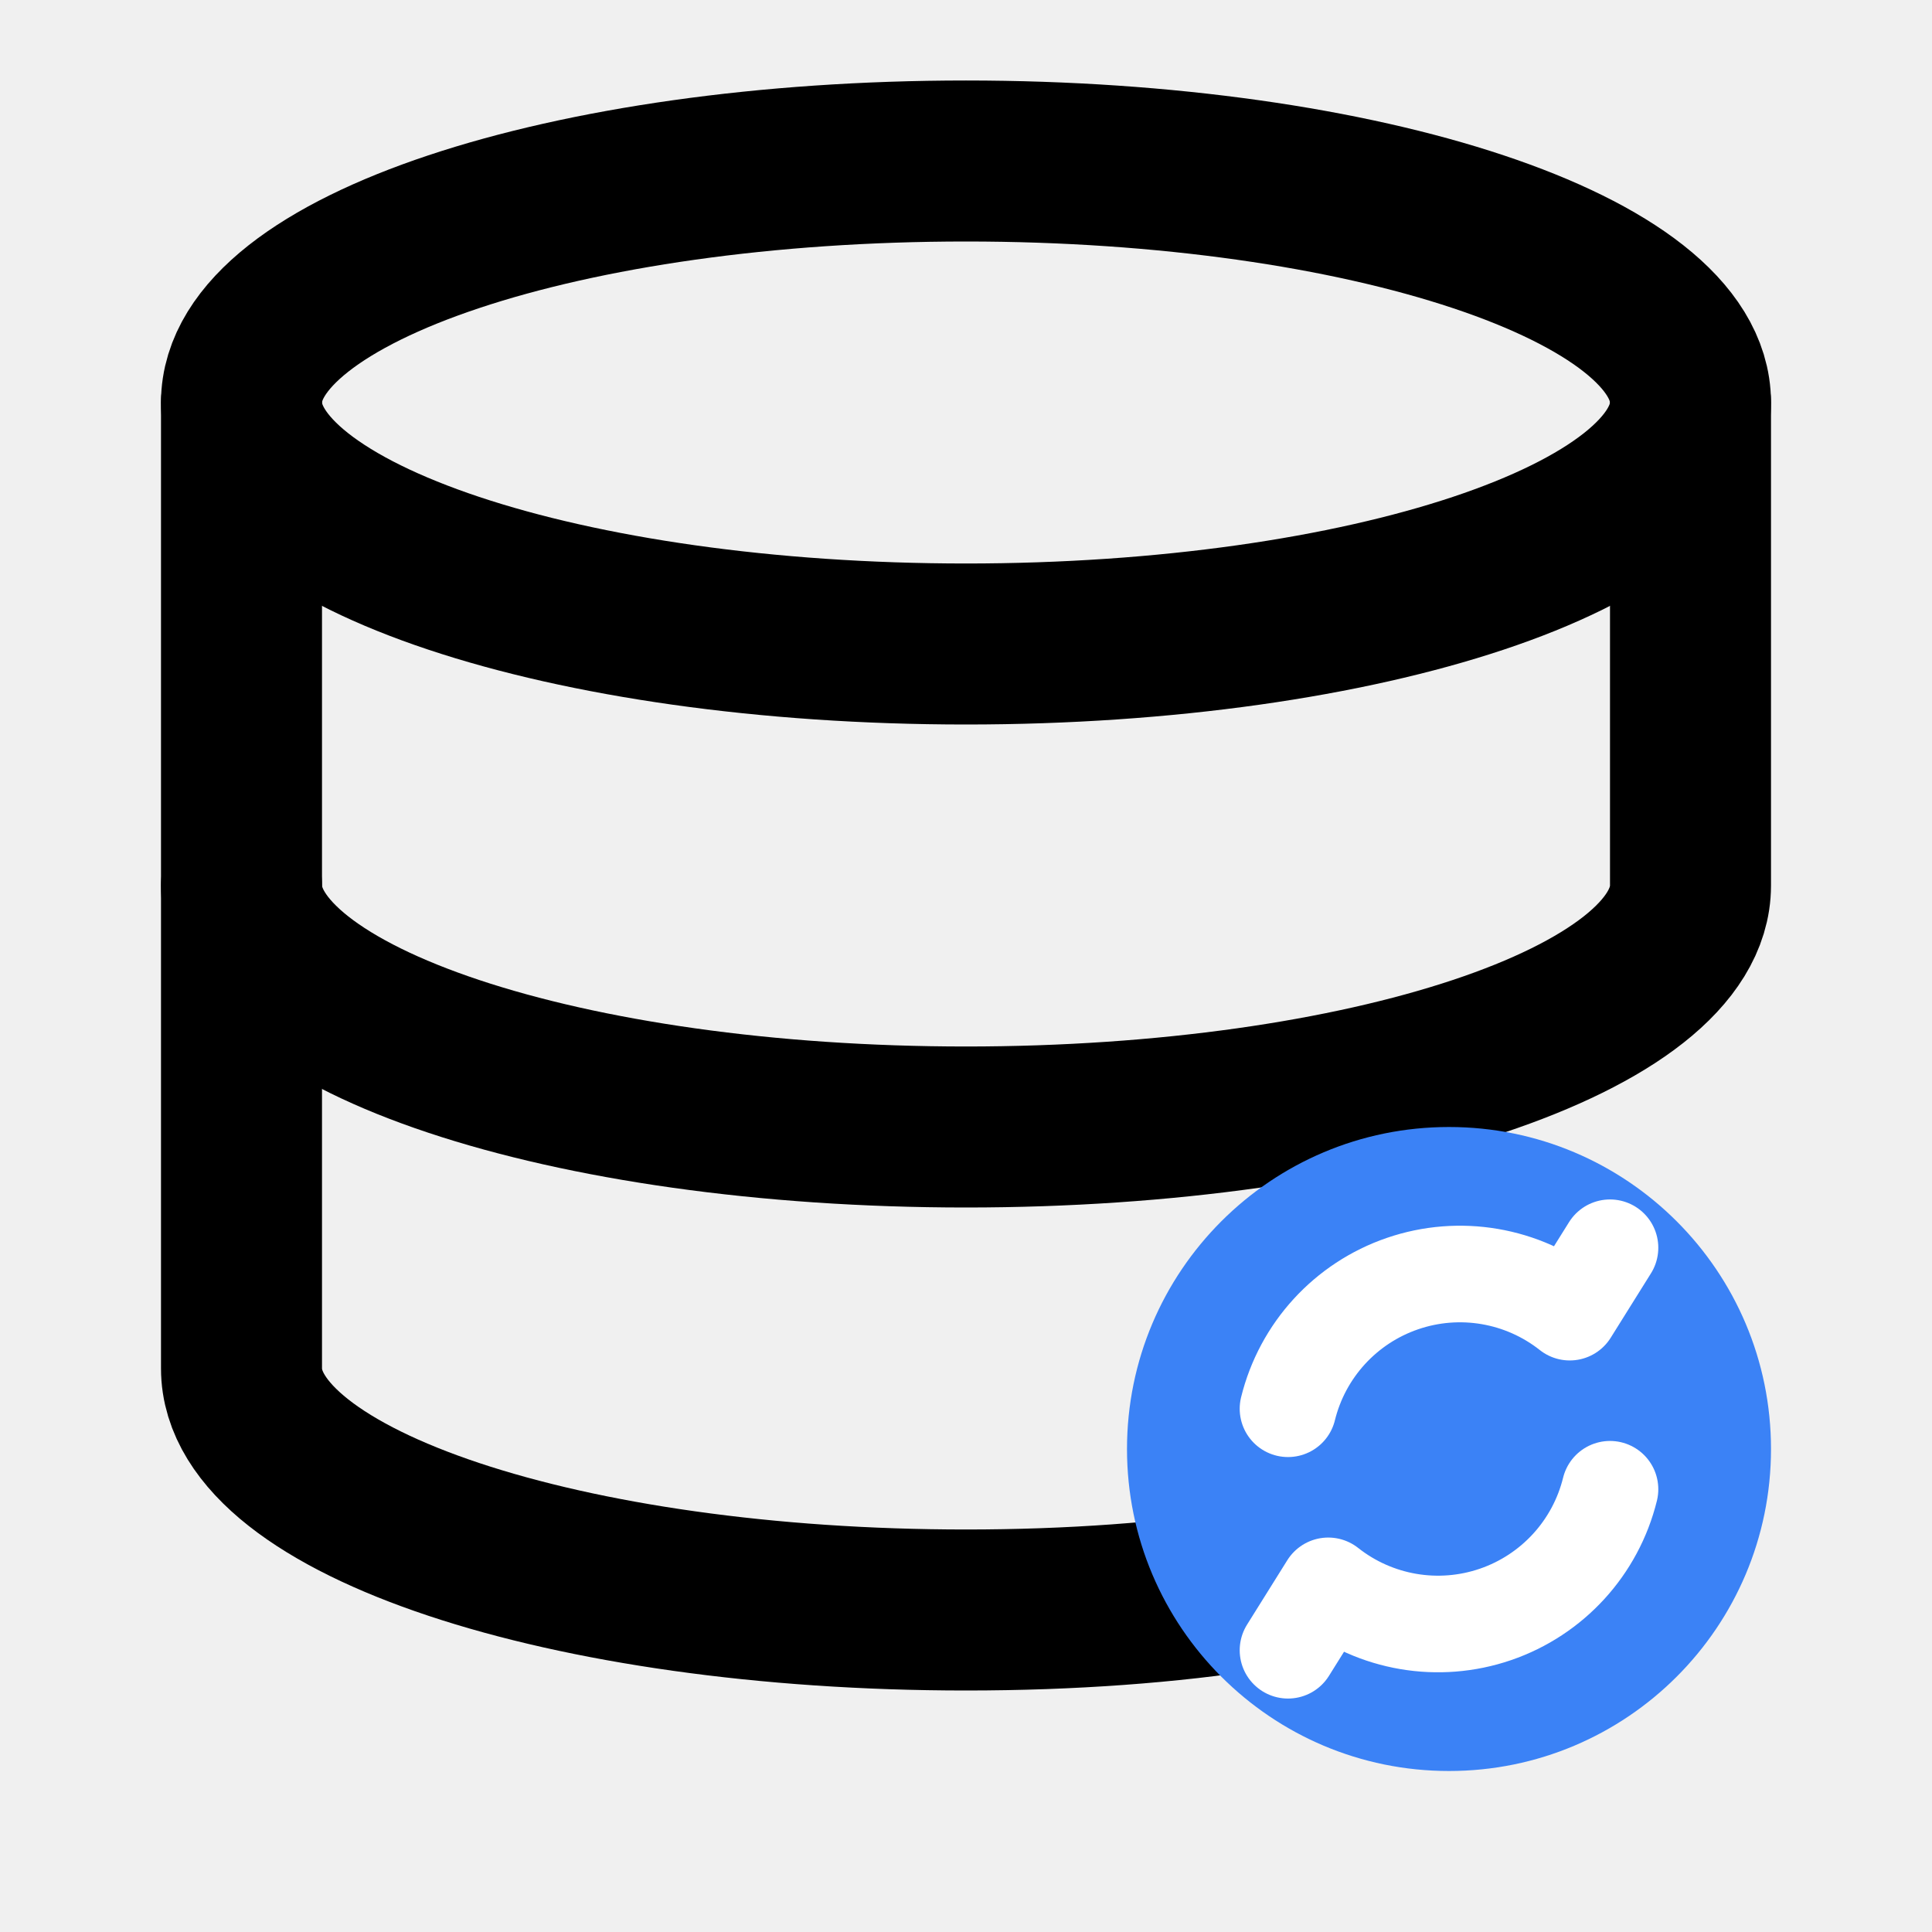
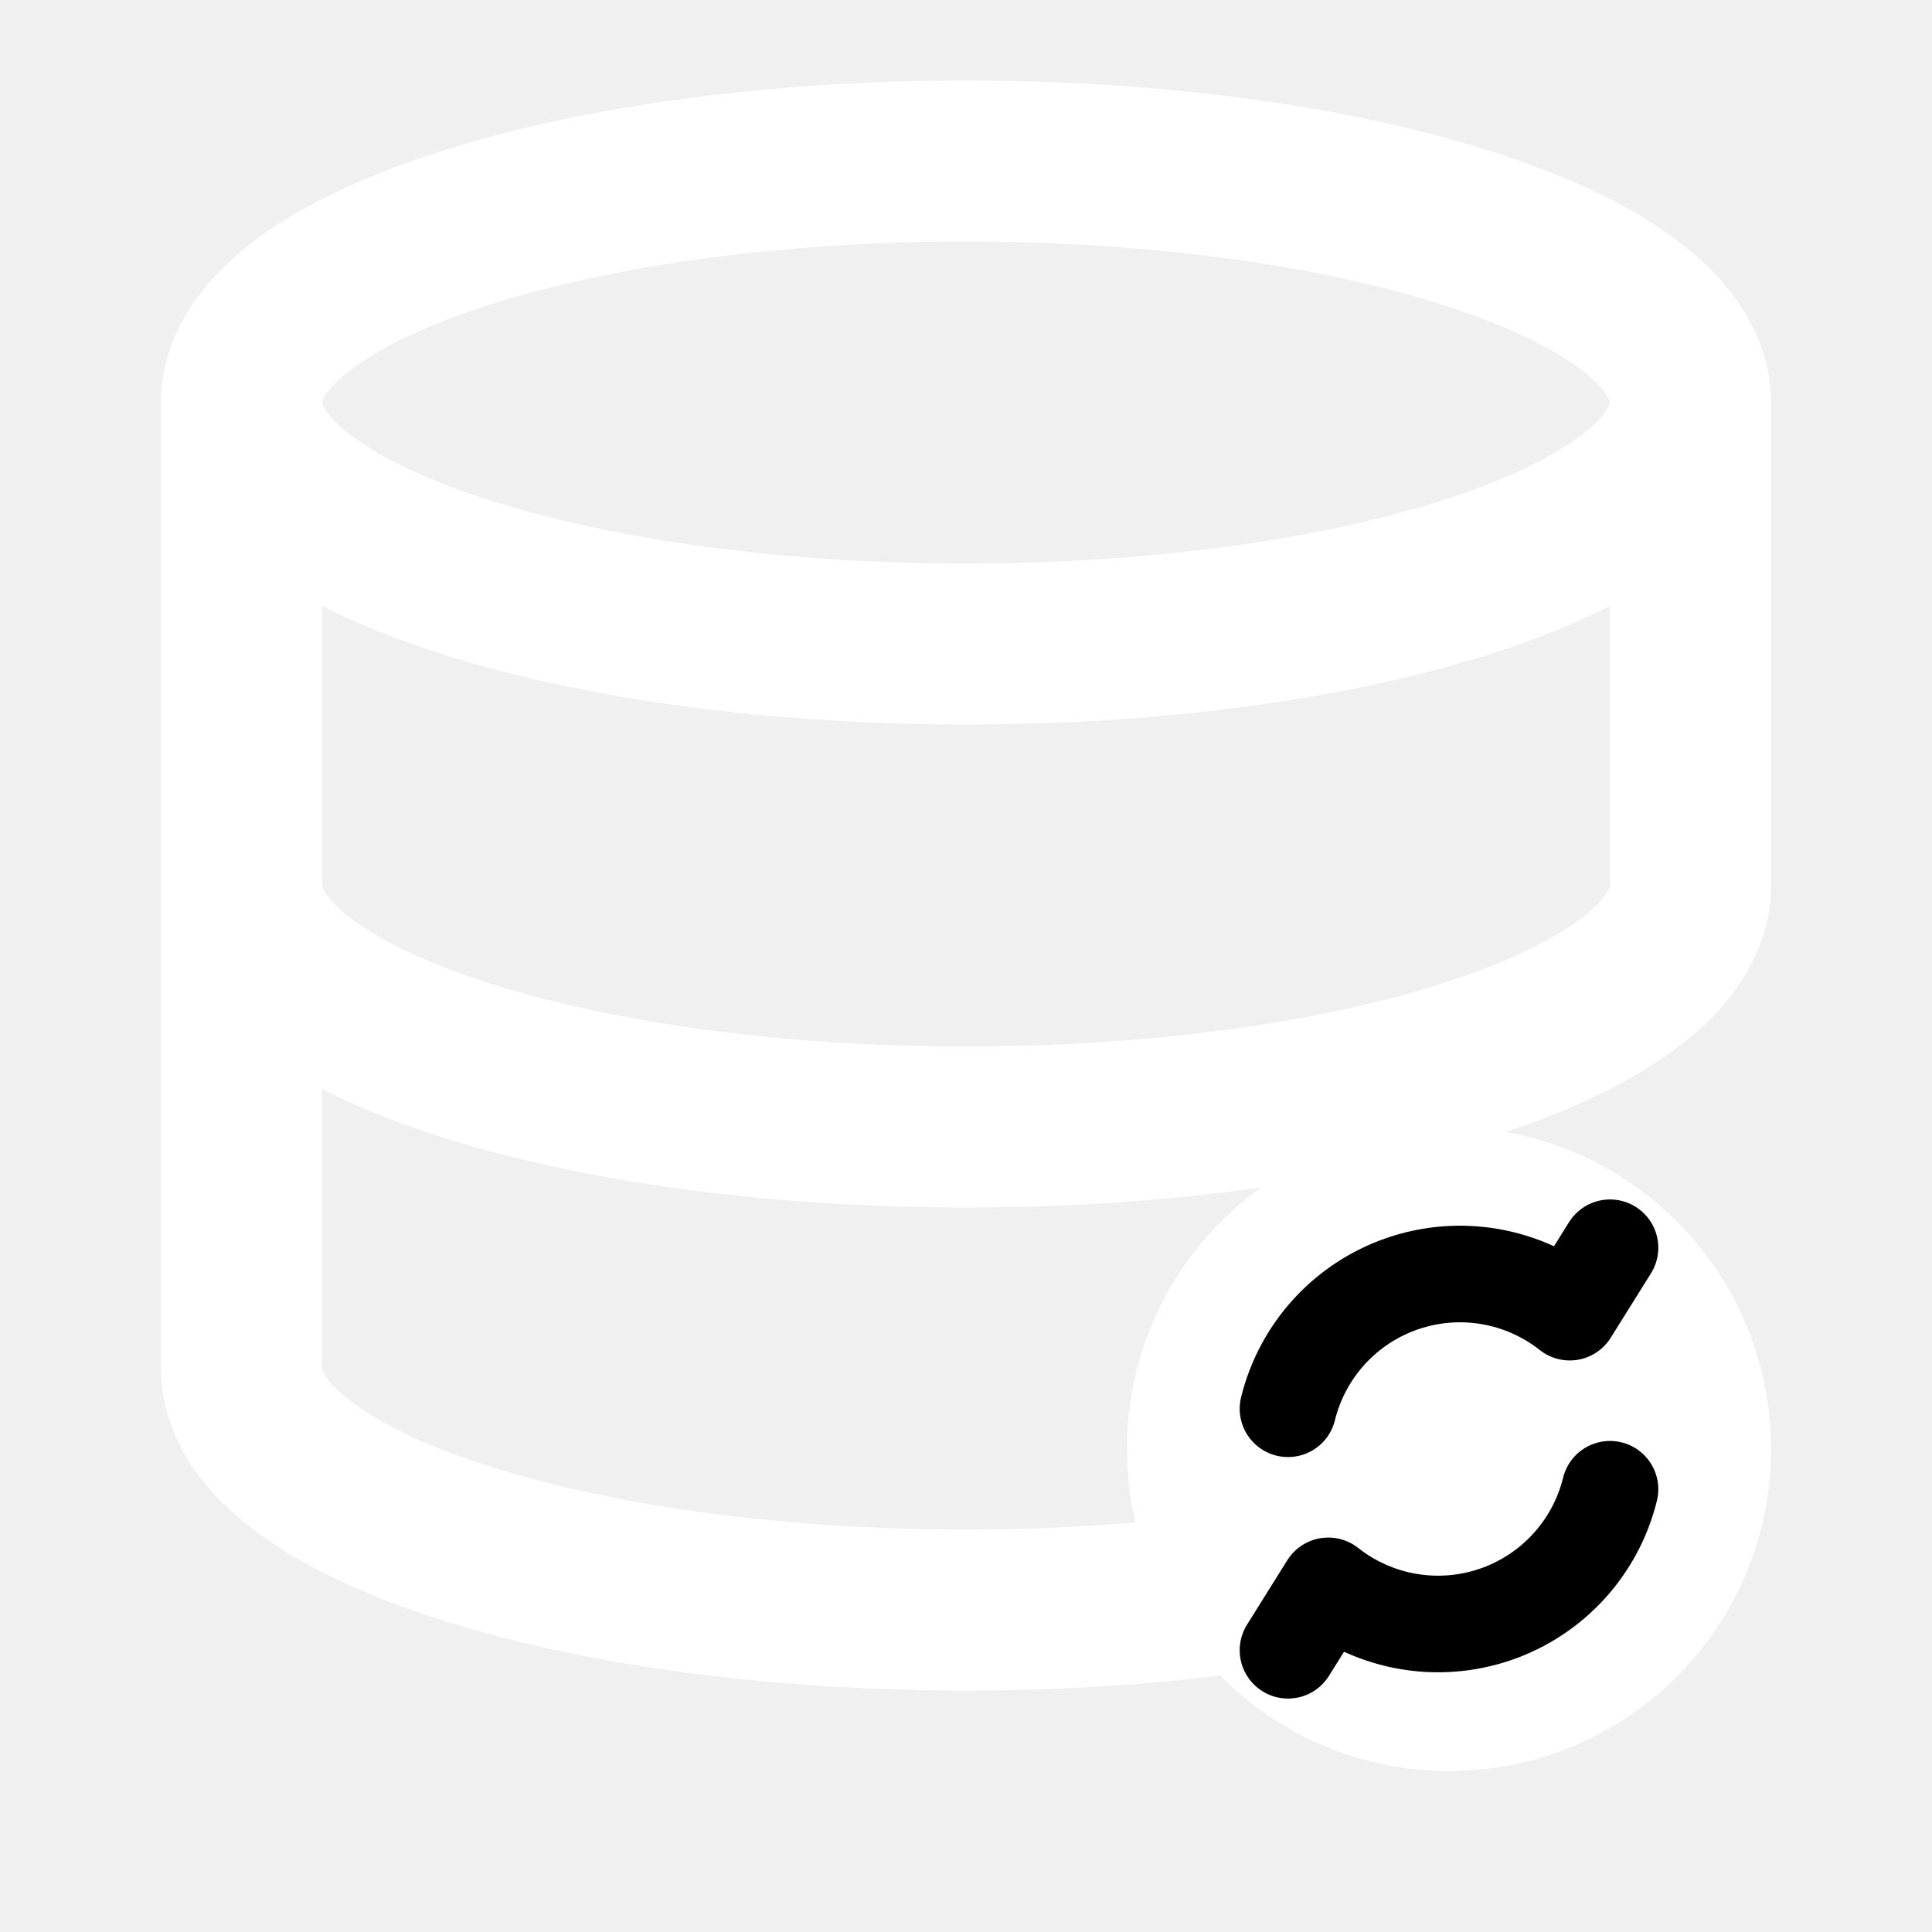
- <svg xmlns="http://www.w3.org/2000/svg" viewBox="0 0 24 24" width="24" height="24" fill="none" stroke="currentColor" stroke-width="2" stroke-linecap="round" stroke-linejoin="round">
+ <svg xmlns="http://www.w3.org/2000/svg" viewBox="0 0 24 24" width="24" height="24" fill="none" stroke="#ffffff" stroke-width="2" stroke-linecap="round" stroke-linejoin="round">
  <ellipse cx="12" cy="5" rx="9" ry="3" />
  <path d="M3 5v6c0 1.66 4.03 3 9 3s9-1.34 9-3V5" />
  <path d="M3 11v6c0 1.66 4.03 3 9 3 1.3 0 2.52-.09 3.6-.26" />
-   <circle cx="18" cy="18" r="4" fill="#3b82f6" stroke="none" />
-   <path d="M16 17.5a2.2 2.2 0 0 1 3.5-1.2l.5-.8" stroke="#ffffff" stroke-width="1.2" stroke-linecap="round" stroke-linejoin="round" />
-   <path d="M20 18.5a2.2 2.2 0 0 1-3.5 1.2l-.5.8" stroke="#ffffff" stroke-width="1.2" stroke-linecap="round" stroke-linejoin="round" />
+   <circle cx="18" cy="18" r="4" fill="#ffffff" stroke="none" />
+   <path d="M16 17.5a2.2 2.2 0 0 1 3.5-1.2l.5-.8" stroke="#000000" stroke-width="1.2" stroke-linecap="round" stroke-linejoin="round" />
+   <path d="M20 18.5a2.2 2.2 0 0 1-3.5 1.2l-.5.8" stroke="#000000" stroke-width="1.2" stroke-linecap="round" stroke-linejoin="round" />
</svg>
